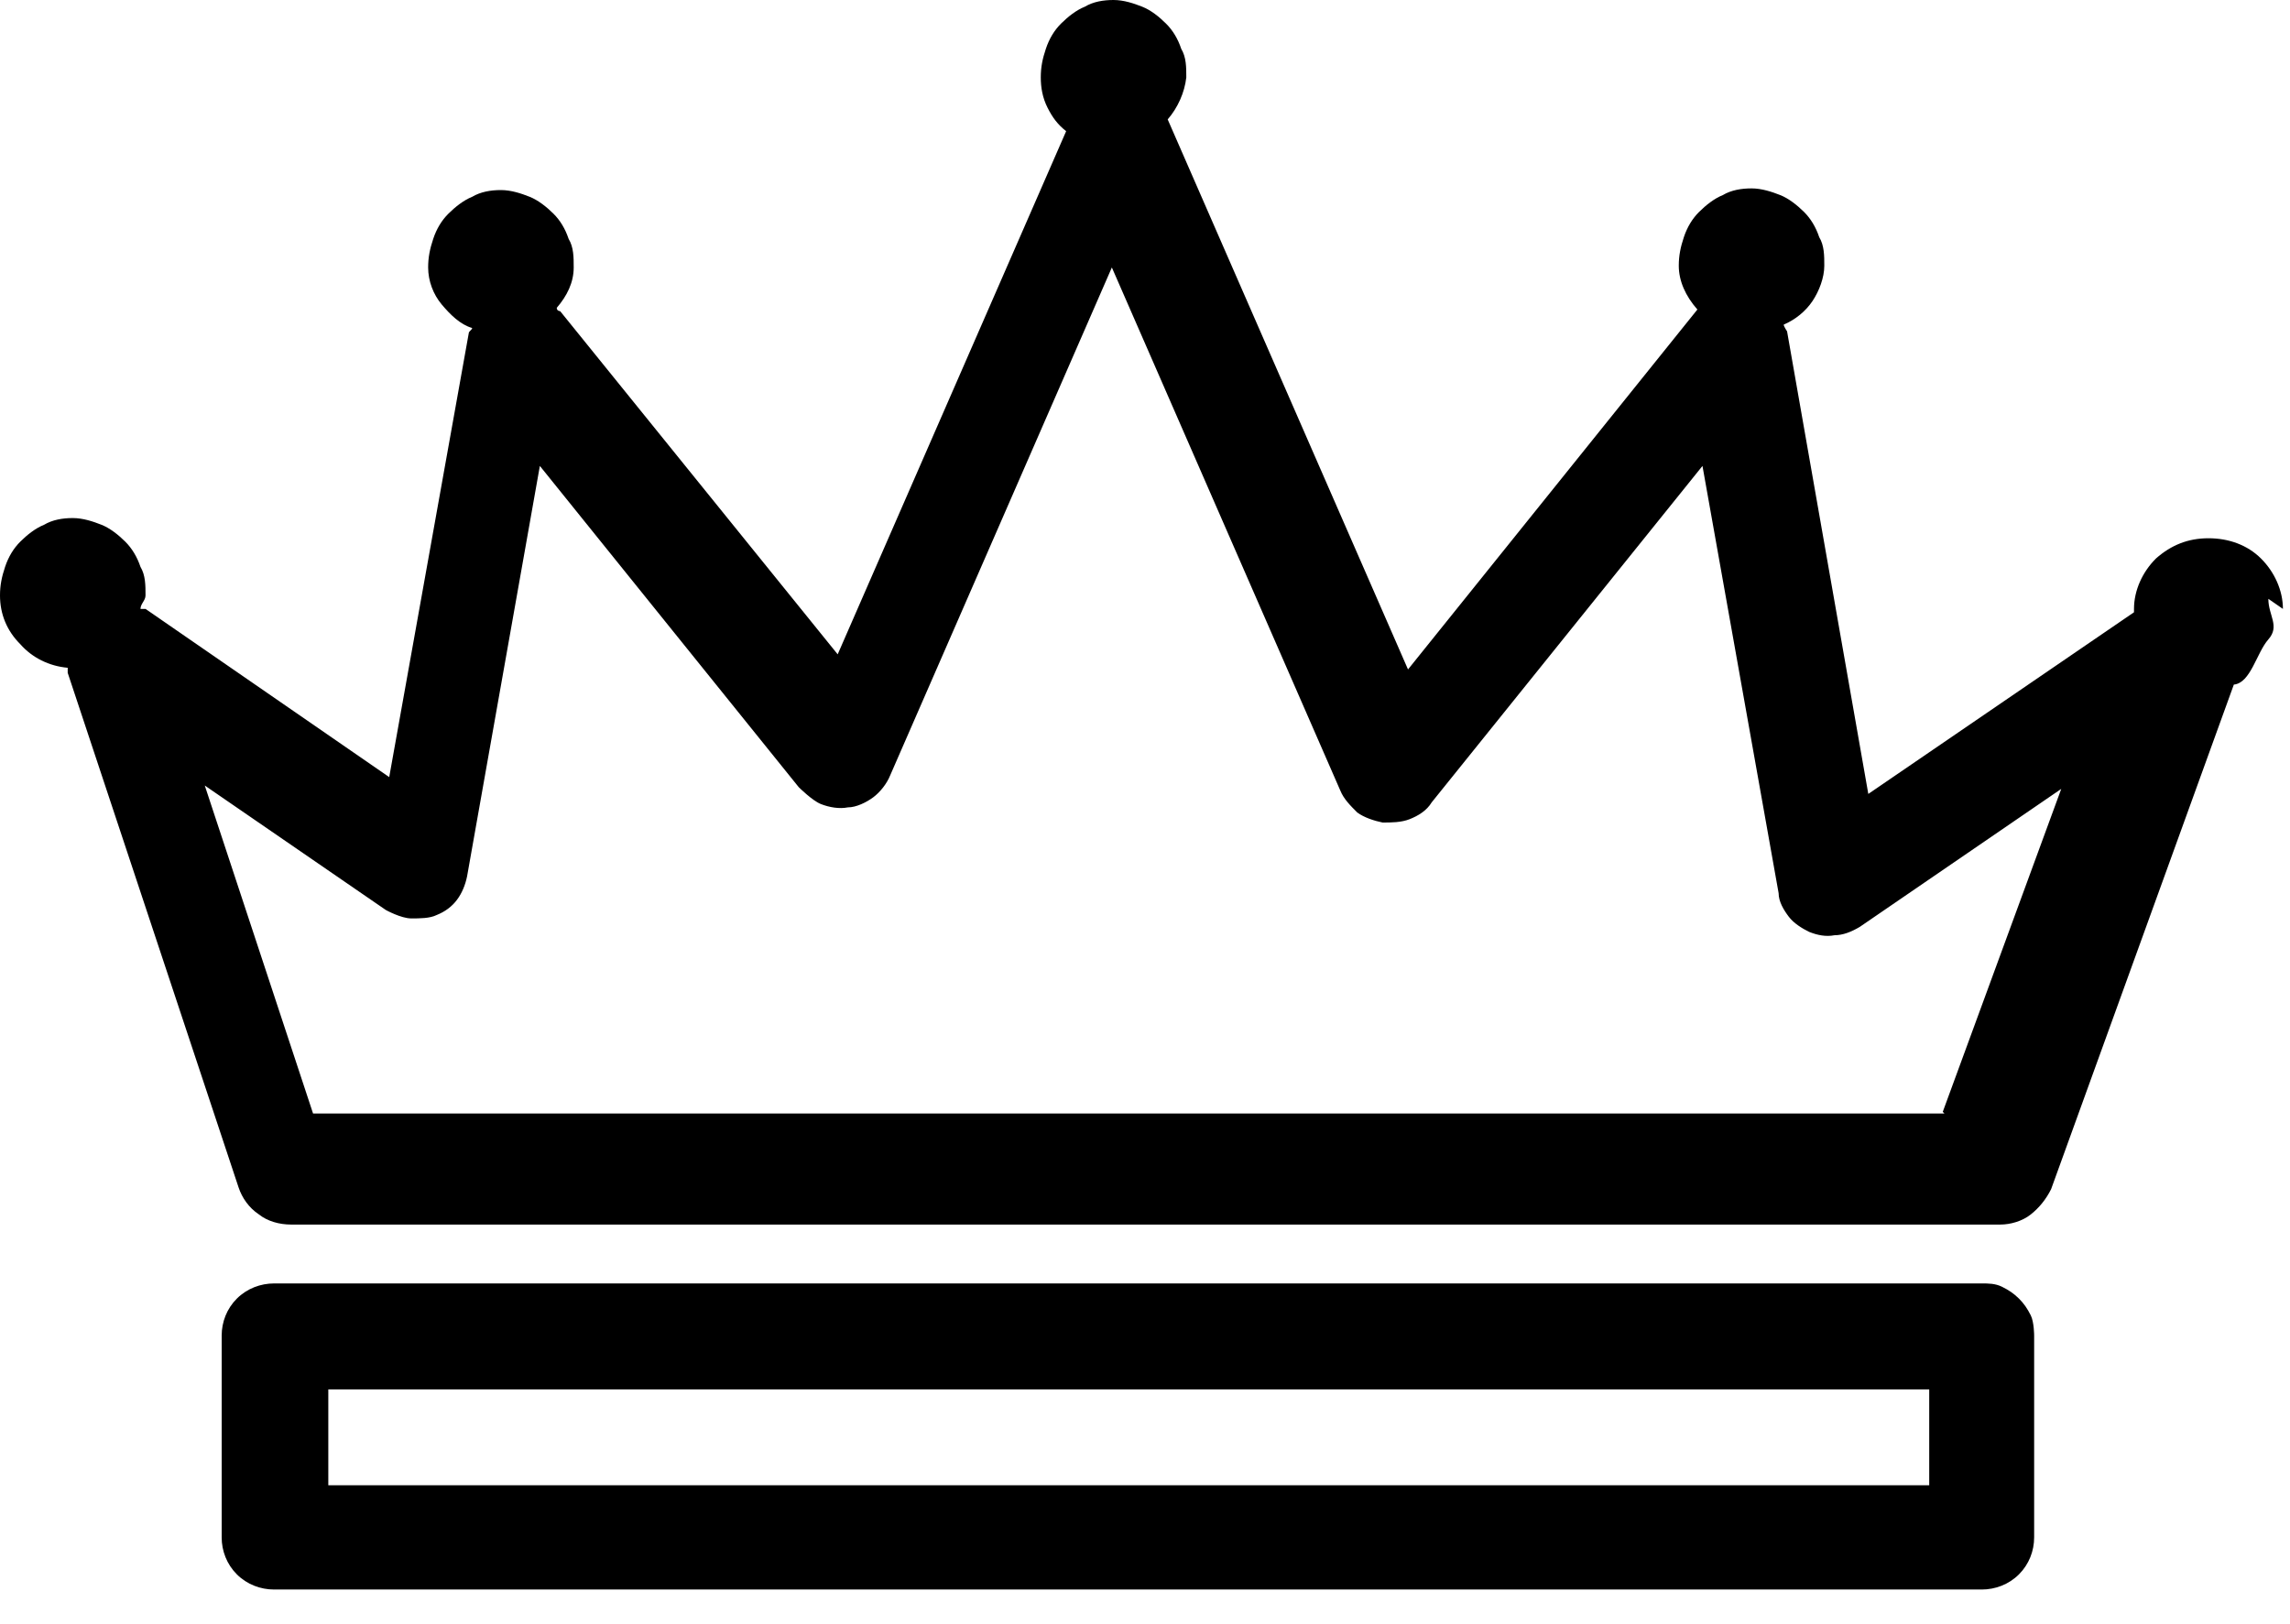
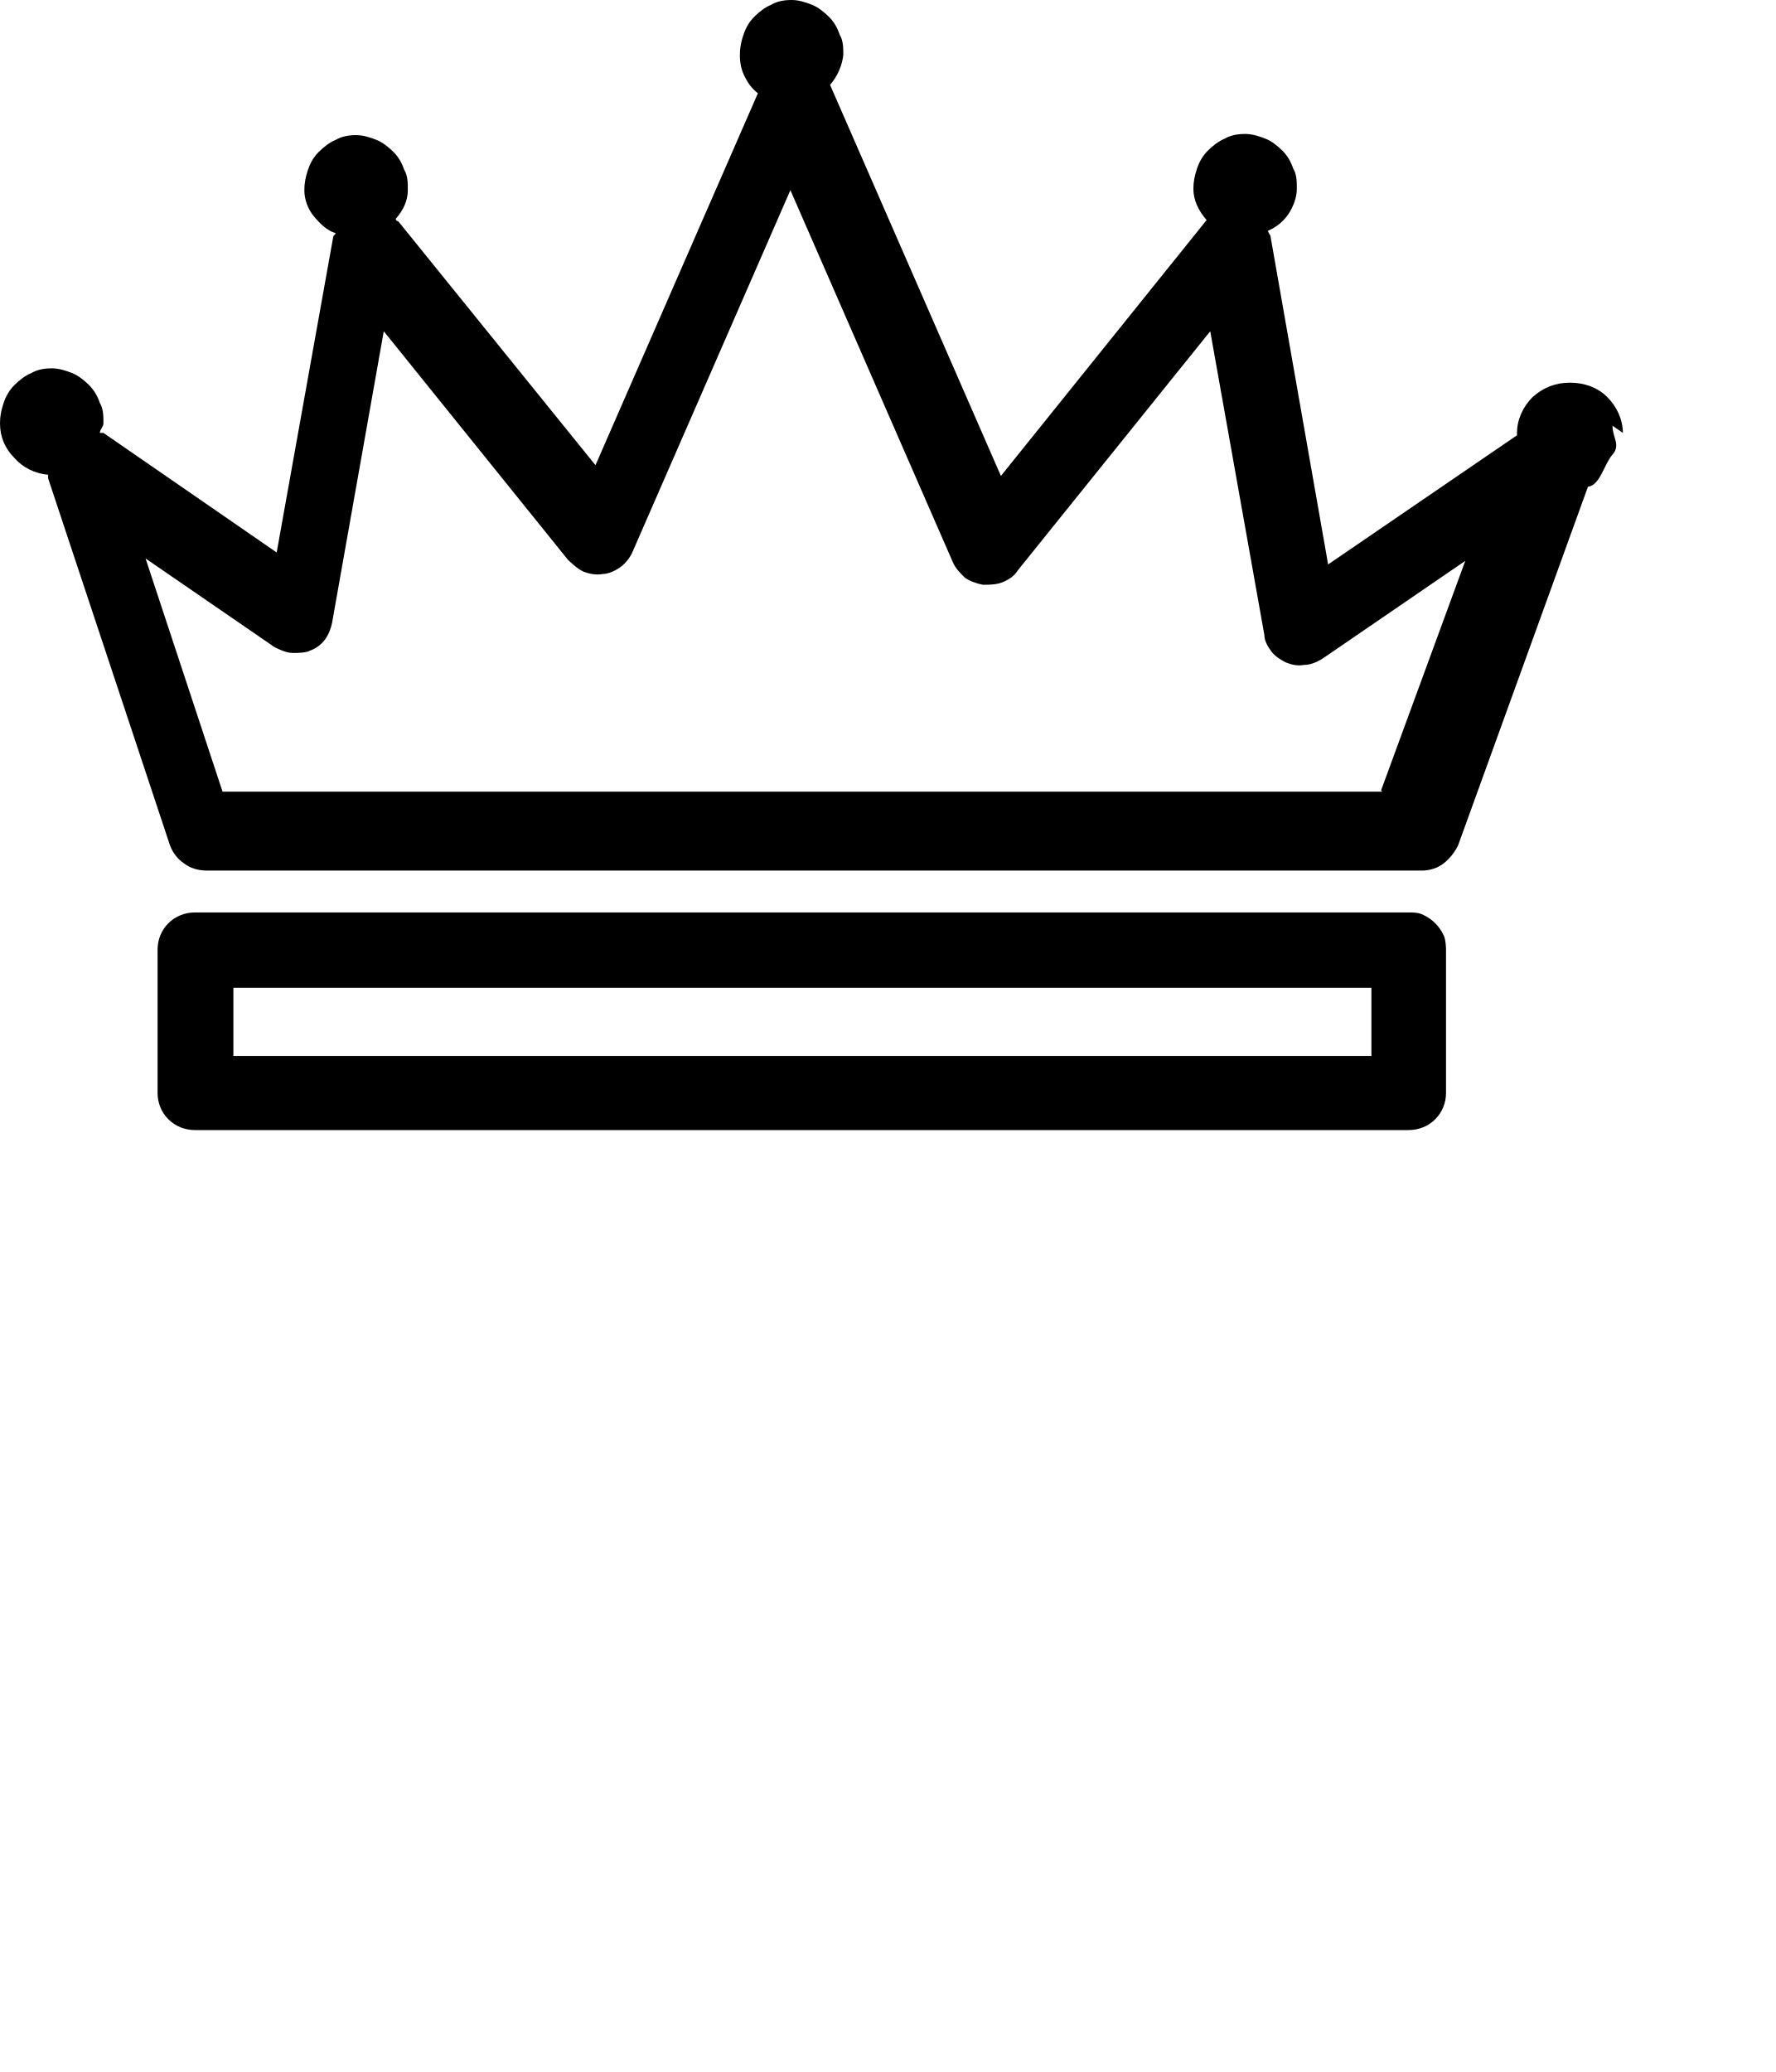
- <svg xmlns="http://www.w3.org/2000/svg" width="55" height="39" viewBox="0 0 55 39" fill="none">
+ <svg xmlns="http://www.w3.org/2000/svg" width="60" height="70" viewBox="-30 35" fill="none">
  <path d="M54.83 14.625C54.83 14.181 54.627 13.736 54.302 13.413C53.977 13.09 53.529 12.928 53.042 12.928C52.554 12.928 52.148 13.09 51.782 13.413C51.456 13.736 51.253 14.181 51.253 14.625C51.253 14.625 51.253 14.625 51.253 14.706L44.872 19.069L42.921 7.959C42.921 7.959 42.84 7.838 42.84 7.797C43.124 7.676 43.368 7.474 43.531 7.232C43.693 6.989 43.815 6.666 43.815 6.383C43.815 6.141 43.815 5.898 43.693 5.696C43.612 5.454 43.49 5.252 43.328 5.09C43.165 4.929 42.962 4.767 42.758 4.686C42.555 4.606 42.311 4.525 42.068 4.525C41.824 4.525 41.58 4.565 41.377 4.686C41.173 4.767 40.97 4.929 40.808 5.09C40.645 5.252 40.523 5.454 40.442 5.696C40.361 5.939 40.32 6.141 40.32 6.383C40.32 6.747 40.482 7.111 40.767 7.434L33.817 16.079L28.045 2.868C28.289 2.586 28.451 2.222 28.492 1.858C28.492 1.616 28.492 1.374 28.37 1.172C28.289 0.929 28.167 0.727 28.004 0.566C27.842 0.404 27.639 0.242 27.435 0.162C27.232 0.081 26.988 0 26.744 0C26.5 0 26.257 0.04 26.053 0.162C25.85 0.242 25.647 0.404 25.484 0.566C25.322 0.727 25.2 0.929 25.119 1.172C25.037 1.414 24.997 1.616 24.997 1.858C24.997 2.101 25.037 2.343 25.159 2.586C25.281 2.828 25.403 2.99 25.606 3.151L20.119 15.716L13.454 7.474C13.454 7.474 13.372 7.474 13.372 7.393C13.616 7.111 13.779 6.787 13.779 6.424C13.779 6.181 13.779 5.939 13.657 5.737C13.575 5.494 13.454 5.292 13.291 5.131C13.128 4.969 12.925 4.808 12.722 4.727C12.519 4.646 12.275 4.565 12.031 4.565C11.787 4.565 11.543 4.606 11.34 4.727C11.137 4.808 10.934 4.969 10.771 5.131C10.608 5.292 10.486 5.494 10.405 5.737C10.324 5.979 10.283 6.181 10.283 6.424C10.283 6.747 10.405 7.07 10.608 7.312C10.812 7.555 11.055 7.797 11.34 7.878C11.34 7.919 11.259 7.959 11.259 7.999L9.348 18.665L3.495 14.625C3.495 14.625 3.414 14.625 3.374 14.625C3.374 14.504 3.495 14.423 3.495 14.302C3.495 14.059 3.495 13.817 3.374 13.615C3.292 13.373 3.17 13.171 3.008 13.009C2.845 12.847 2.642 12.686 2.439 12.605C2.235 12.524 1.992 12.443 1.748 12.443C1.504 12.443 1.26 12.484 1.057 12.605C0.854 12.686 0.65 12.847 0.488 13.009C0.325 13.171 0.203 13.373 0.122 13.615C0.041 13.857 0 14.059 0 14.302C0 14.746 0.163 15.15 0.488 15.473C0.772 15.797 1.179 15.999 1.626 16.039C1.626 16.039 1.626 16.12 1.626 16.16L5.731 28.523C5.812 28.765 5.975 29.008 6.219 29.169C6.422 29.331 6.706 29.412 6.991 29.412H48.042C48.286 29.412 48.571 29.331 48.774 29.169C48.977 29.008 49.14 28.806 49.262 28.563L53.651 16.443C54.058 16.403 54.195 15.681 54.48 15.358C54.764 15.035 54.48 14.787 54.48 14.383L54.83 14.625ZM46.701 26.745H7.519L4.918 18.867L9.267 21.857C9.267 21.857 9.633 22.059 9.877 22.059C10.08 22.059 10.324 22.059 10.486 21.978C10.69 21.897 10.852 21.776 10.974 21.614C11.096 21.453 11.177 21.251 11.218 21.049L12.966 11.191L19.184 18.907C19.184 18.907 19.51 19.231 19.713 19.311C19.916 19.392 20.16 19.433 20.363 19.392C20.566 19.392 20.81 19.271 20.973 19.15C21.135 19.029 21.298 18.827 21.379 18.625L26.704 6.424L32.191 18.988C32.272 19.19 32.435 19.352 32.597 19.514C32.76 19.635 33.004 19.715 33.207 19.756C33.41 19.756 33.654 19.756 33.857 19.675C34.06 19.594 34.264 19.473 34.386 19.271L40.889 11.191L42.718 21.453C42.718 21.655 42.84 21.857 42.962 22.018C43.084 22.18 43.287 22.301 43.45 22.382C43.653 22.463 43.856 22.503 44.059 22.463C44.262 22.463 44.466 22.382 44.669 22.261L49.506 18.948L46.66 26.705L46.701 26.745ZM47.636 30.826H6.584C6.259 30.826 5.934 30.947 5.69 31.189C5.446 31.432 5.324 31.755 5.324 32.078V36.926C5.324 37.249 5.446 37.572 5.69 37.815C5.934 38.057 6.259 38.178 6.584 38.178H47.595C47.92 38.178 48.246 38.057 48.489 37.815C48.733 37.572 48.855 37.249 48.855 36.926V32.078C48.855 32.078 48.855 31.755 48.774 31.593C48.693 31.432 48.611 31.31 48.489 31.189C48.367 31.068 48.246 30.987 48.083 30.906C47.92 30.826 47.758 30.826 47.595 30.826H47.636ZM46.335 35.674H7.885V33.371H46.335V35.674Z" fill="black" />
</svg>
